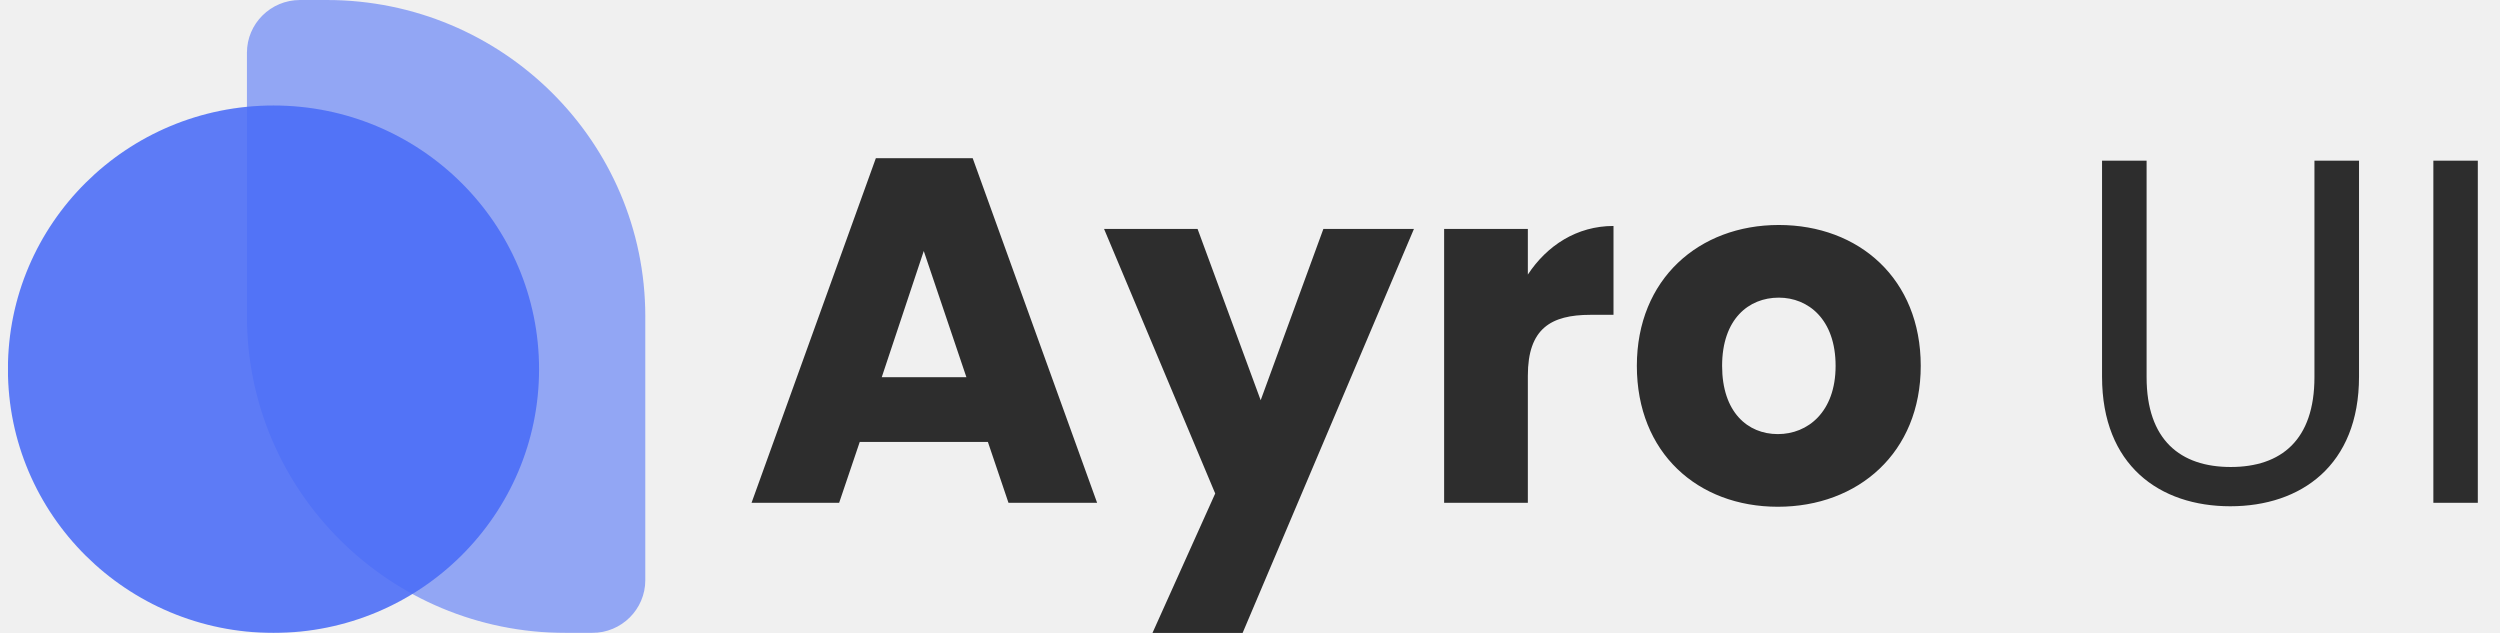
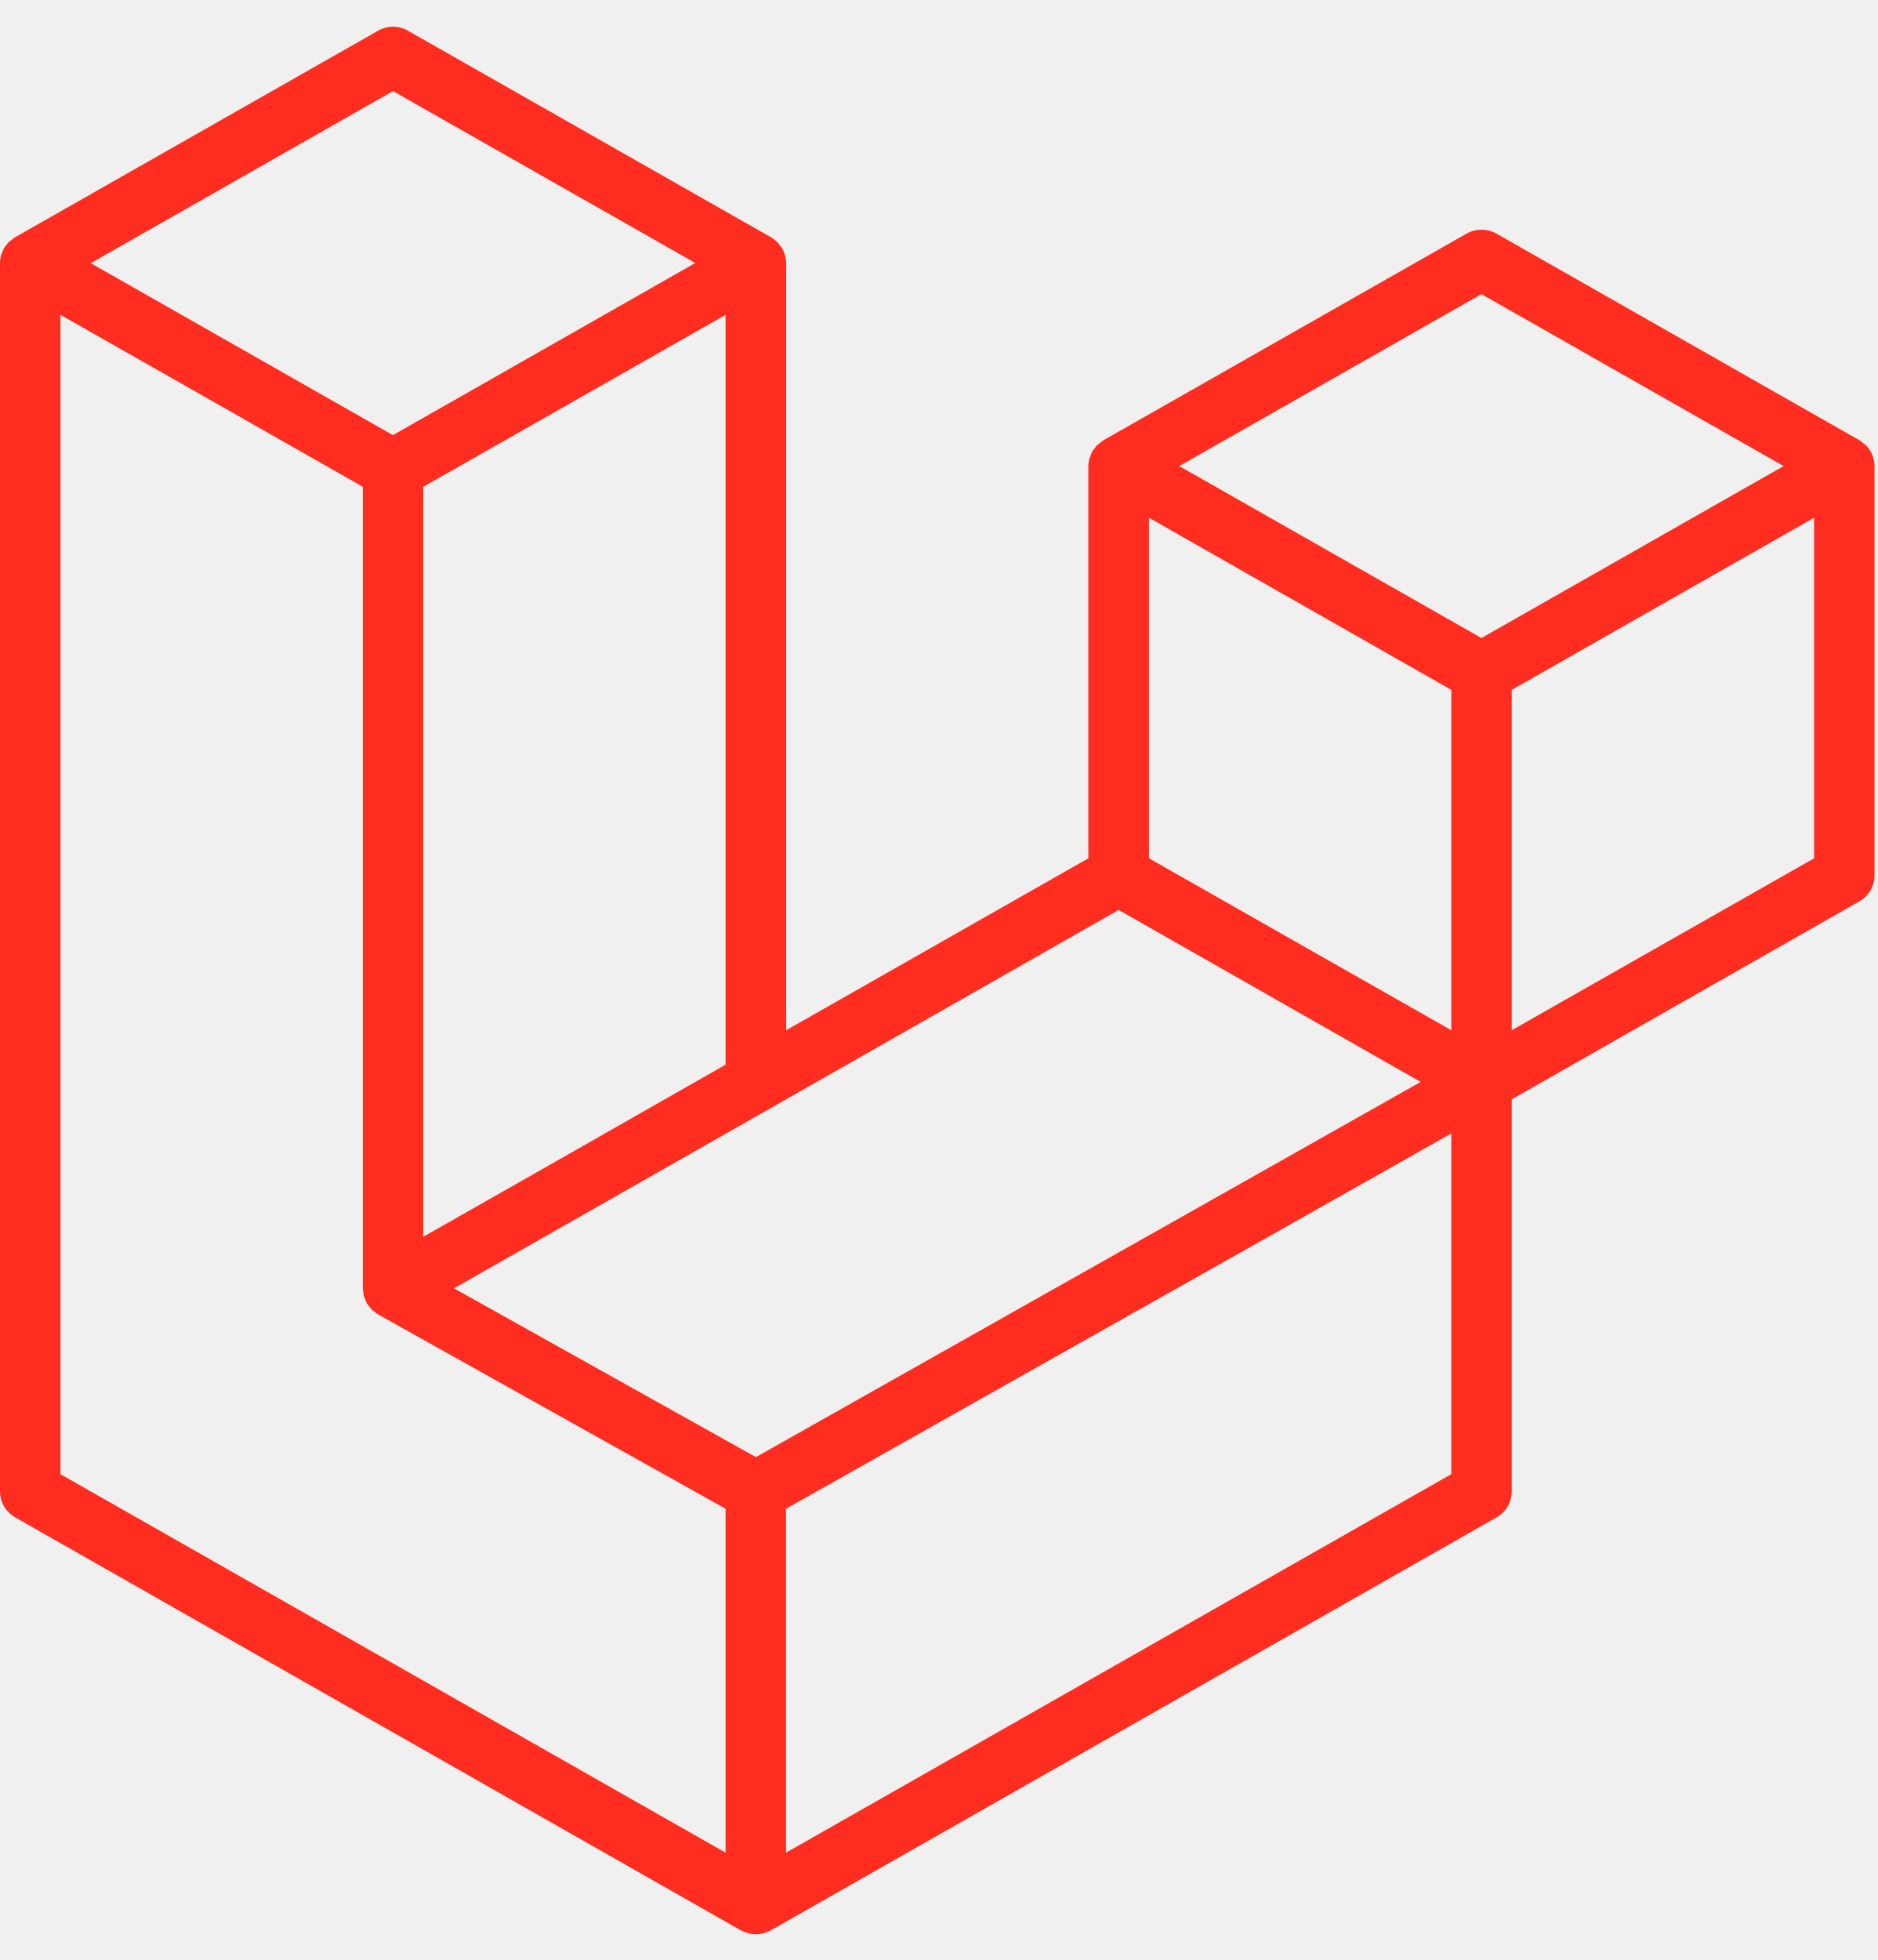
- <svg xmlns="http://www.w3.org/2000/svg" width="158" height="40" viewBox="0 0 158 40" fill="none">
-   <g clip-path="url(#clip0_2001_9537)">
-     <path opacity="0.56" d="M15.606 3.333C15.606 1.492 17.108 0 18.963 0H20.642C31.765 0 40.783 8.954 40.783 20V36.667C40.783 38.508 39.281 40 37.426 40H35.748C24.624 40 15.606 31.046 15.606 20V3.333Z" fill="#4A6CF7" />
-     <path opacity="0.88" d="M17.285 40C26.555 40 34.069 32.538 34.069 23.333C34.069 14.128 26.555 6.667 17.285 6.667C8.015 6.667 0.5 14.128 0.5 23.333C0.5 32.538 8.015 40 17.285 40Z" fill="#4A6CF7" />
-     <path d="M63.737 31.779H69.338L61.475 10H55.353L47.497 31.779H53.033L54.335 27.932H62.435L63.737 31.779ZM61.076 23.837H55.727L58.382 15.864L61.076 23.837ZM79.675 25.295L75.686 14.467H69.776L76.801 31.189L72.837 40H78.534L89.361 14.467H83.638L79.675 25.295ZM96.56 23.744C96.56 20.765 98.016 19.897 100.523 19.897H101.973V14.281C99.653 14.281 97.765 15.522 96.56 17.353V14.467H91.269V31.779H96.56V23.744ZM121.391 23.123C121.391 17.632 117.498 14.219 112.42 14.219C107.38 14.219 103.449 17.632 103.449 23.123C103.449 28.614 107.29 32.027 112.362 32.027C117.434 32.027 121.391 28.614 121.391 23.123ZM108.837 23.123C108.837 20.176 110.506 18.811 112.42 18.811C114.276 18.811 116.01 20.176 116.01 23.123C116.01 26.039 114.25 27.435 112.362 27.435C110.441 27.435 108.837 26.039 108.837 23.123ZM132.849 23.806C132.849 29.421 136.497 31.996 140.956 31.996C145.41 31.996 149.09 29.421 149.09 23.806V10.155H146.273V23.837C146.273 27.808 144.172 29.514 140.982 29.514C137.799 29.514 135.665 27.808 135.665 23.837V10.155H132.849V23.806ZM153.788 31.779H156.598V10.155H153.788V31.779Z" fill="#2D2D2D" />
+ <svg xmlns="http://www.w3.org/2000/svg" width="46px" height="48px" viewBox="0 0 46 47" version="1.1">
+   <g id="surface1">
+     <path style=" stroke:none;fill-rule:nonzero;fill:rgb(100%,17.647%,12.549%);fill-opacity:1;" d="M 45.891 10.723 C 45.91 10.785 45.918 10.852 45.918 10.914 L 45.918 20.941 C 45.918 21.203 45.777 21.445 45.547 21.574 L 37.031 26.422 L 37.031 36.023 C 37.031 36.285 36.891 36.527 36.66 36.66 L 18.883 46.773 C 18.844 46.797 18.797 46.809 18.754 46.824 C 18.738 46.832 18.723 46.84 18.703 46.844 C 18.578 46.879 18.449 46.879 18.324 46.844 C 18.305 46.84 18.285 46.828 18.266 46.82 C 18.227 46.809 18.184 46.793 18.145 46.773 L 0.371 36.66 C 0.141 36.527 0 36.285 0 36.023 L 0 5.945 C 0 5.879 0.008 5.812 0.027 5.75 C 0.031 5.73 0.043 5.711 0.051 5.691 C 0.066 5.652 0.078 5.613 0.098 5.578 C 0.113 5.555 0.133 5.535 0.148 5.512 C 0.172 5.484 0.191 5.453 0.215 5.426 C 0.238 5.406 0.266 5.391 0.289 5.371 C 0.316 5.352 0.34 5.328 0.371 5.309 L 9.258 0.254 C 9.488 0.121 9.77 0.121 9.996 0.254 L 18.883 5.309 L 18.887 5.309 C 18.918 5.328 18.941 5.352 18.969 5.371 C 18.992 5.391 19.02 5.406 19.039 5.426 C 19.066 5.453 19.086 5.484 19.105 5.512 C 19.121 5.535 19.145 5.555 19.156 5.578 C 19.18 5.613 19.191 5.652 19.203 5.691 C 19.211 5.711 19.227 5.73 19.23 5.754 C 19.246 5.816 19.258 5.879 19.258 5.945 L 19.258 24.73 L 26.66 20.52 L 26.66 10.914 C 26.66 10.848 26.672 10.785 26.688 10.723 C 26.695 10.703 26.707 10.684 26.715 10.66 C 26.727 10.621 26.742 10.582 26.762 10.547 C 26.777 10.523 26.797 10.504 26.812 10.484 C 26.832 10.453 26.852 10.422 26.879 10.398 C 26.898 10.379 26.926 10.363 26.949 10.344 C 26.977 10.32 27.004 10.297 27.031 10.281 L 35.922 5.223 C 36.148 5.094 36.43 5.094 36.66 5.223 L 45.547 10.281 C 45.578 10.297 45.602 10.32 45.629 10.344 C 45.652 10.359 45.68 10.379 45.703 10.398 C 45.727 10.422 45.746 10.453 45.77 10.484 C 45.785 10.504 45.805 10.523 45.816 10.547 C 45.84 10.582 45.852 10.621 45.867 10.66 C 45.875 10.684 45.887 10.703 45.891 10.723 Z M 44.438 20.52 L 44.438 12.18 L 41.328 13.949 L 37.031 16.395 L 37.031 24.73 Z M 35.551 35.602 L 35.551 27.258 L 31.324 29.645 L 19.254 36.449 L 19.254 44.871 Z M 1.48 7.211 L 1.48 35.602 L 17.773 44.871 L 17.773 36.449 L 9.262 31.691 L 9.258 31.688 C 9.227 31.672 9.203 31.648 9.176 31.625 C 9.152 31.609 9.125 31.594 9.105 31.574 L 9.105 31.57 C 9.082 31.547 9.062 31.52 9.043 31.492 C 9.023 31.469 9.004 31.449 8.988 31.422 C 8.969 31.391 8.961 31.359 8.949 31.328 C 8.938 31.301 8.922 31.277 8.914 31.246 C 8.902 31.211 8.902 31.176 8.898 31.137 C 8.895 31.109 8.887 31.082 8.887 31.055 L 8.887 11.422 L 4.59 8.977 Z M 9.629 1.73 L 2.223 5.945 L 9.625 10.156 L 17.031 5.941 L 9.625 1.73 Z M 13.48 28.02 L 17.773 25.574 L 17.773 7.211 L 14.664 8.98 L 10.367 11.422 L 10.367 29.789 Z M 36.289 6.703 L 28.887 10.914 L 36.289 15.125 L 43.691 10.914 Z M 35.551 16.395 L 31.254 13.949 L 28.145 12.18 L 28.145 20.52 L 32.438 22.961 L 35.551 24.73 Z M 18.516 35.184 L 29.375 29.059 L 34.801 25.996 L 27.402 21.785 L 18.887 26.633 L 11.121 31.051 Z M 18.516 35.184 " />
  </g>
-   <defs>
-     <clipPath id="clip0_2001_9537">
-       <rect width="157" height="40" fill="white" transform="translate(0.5)" />
-     </clipPath>
-   </defs>
</svg>
